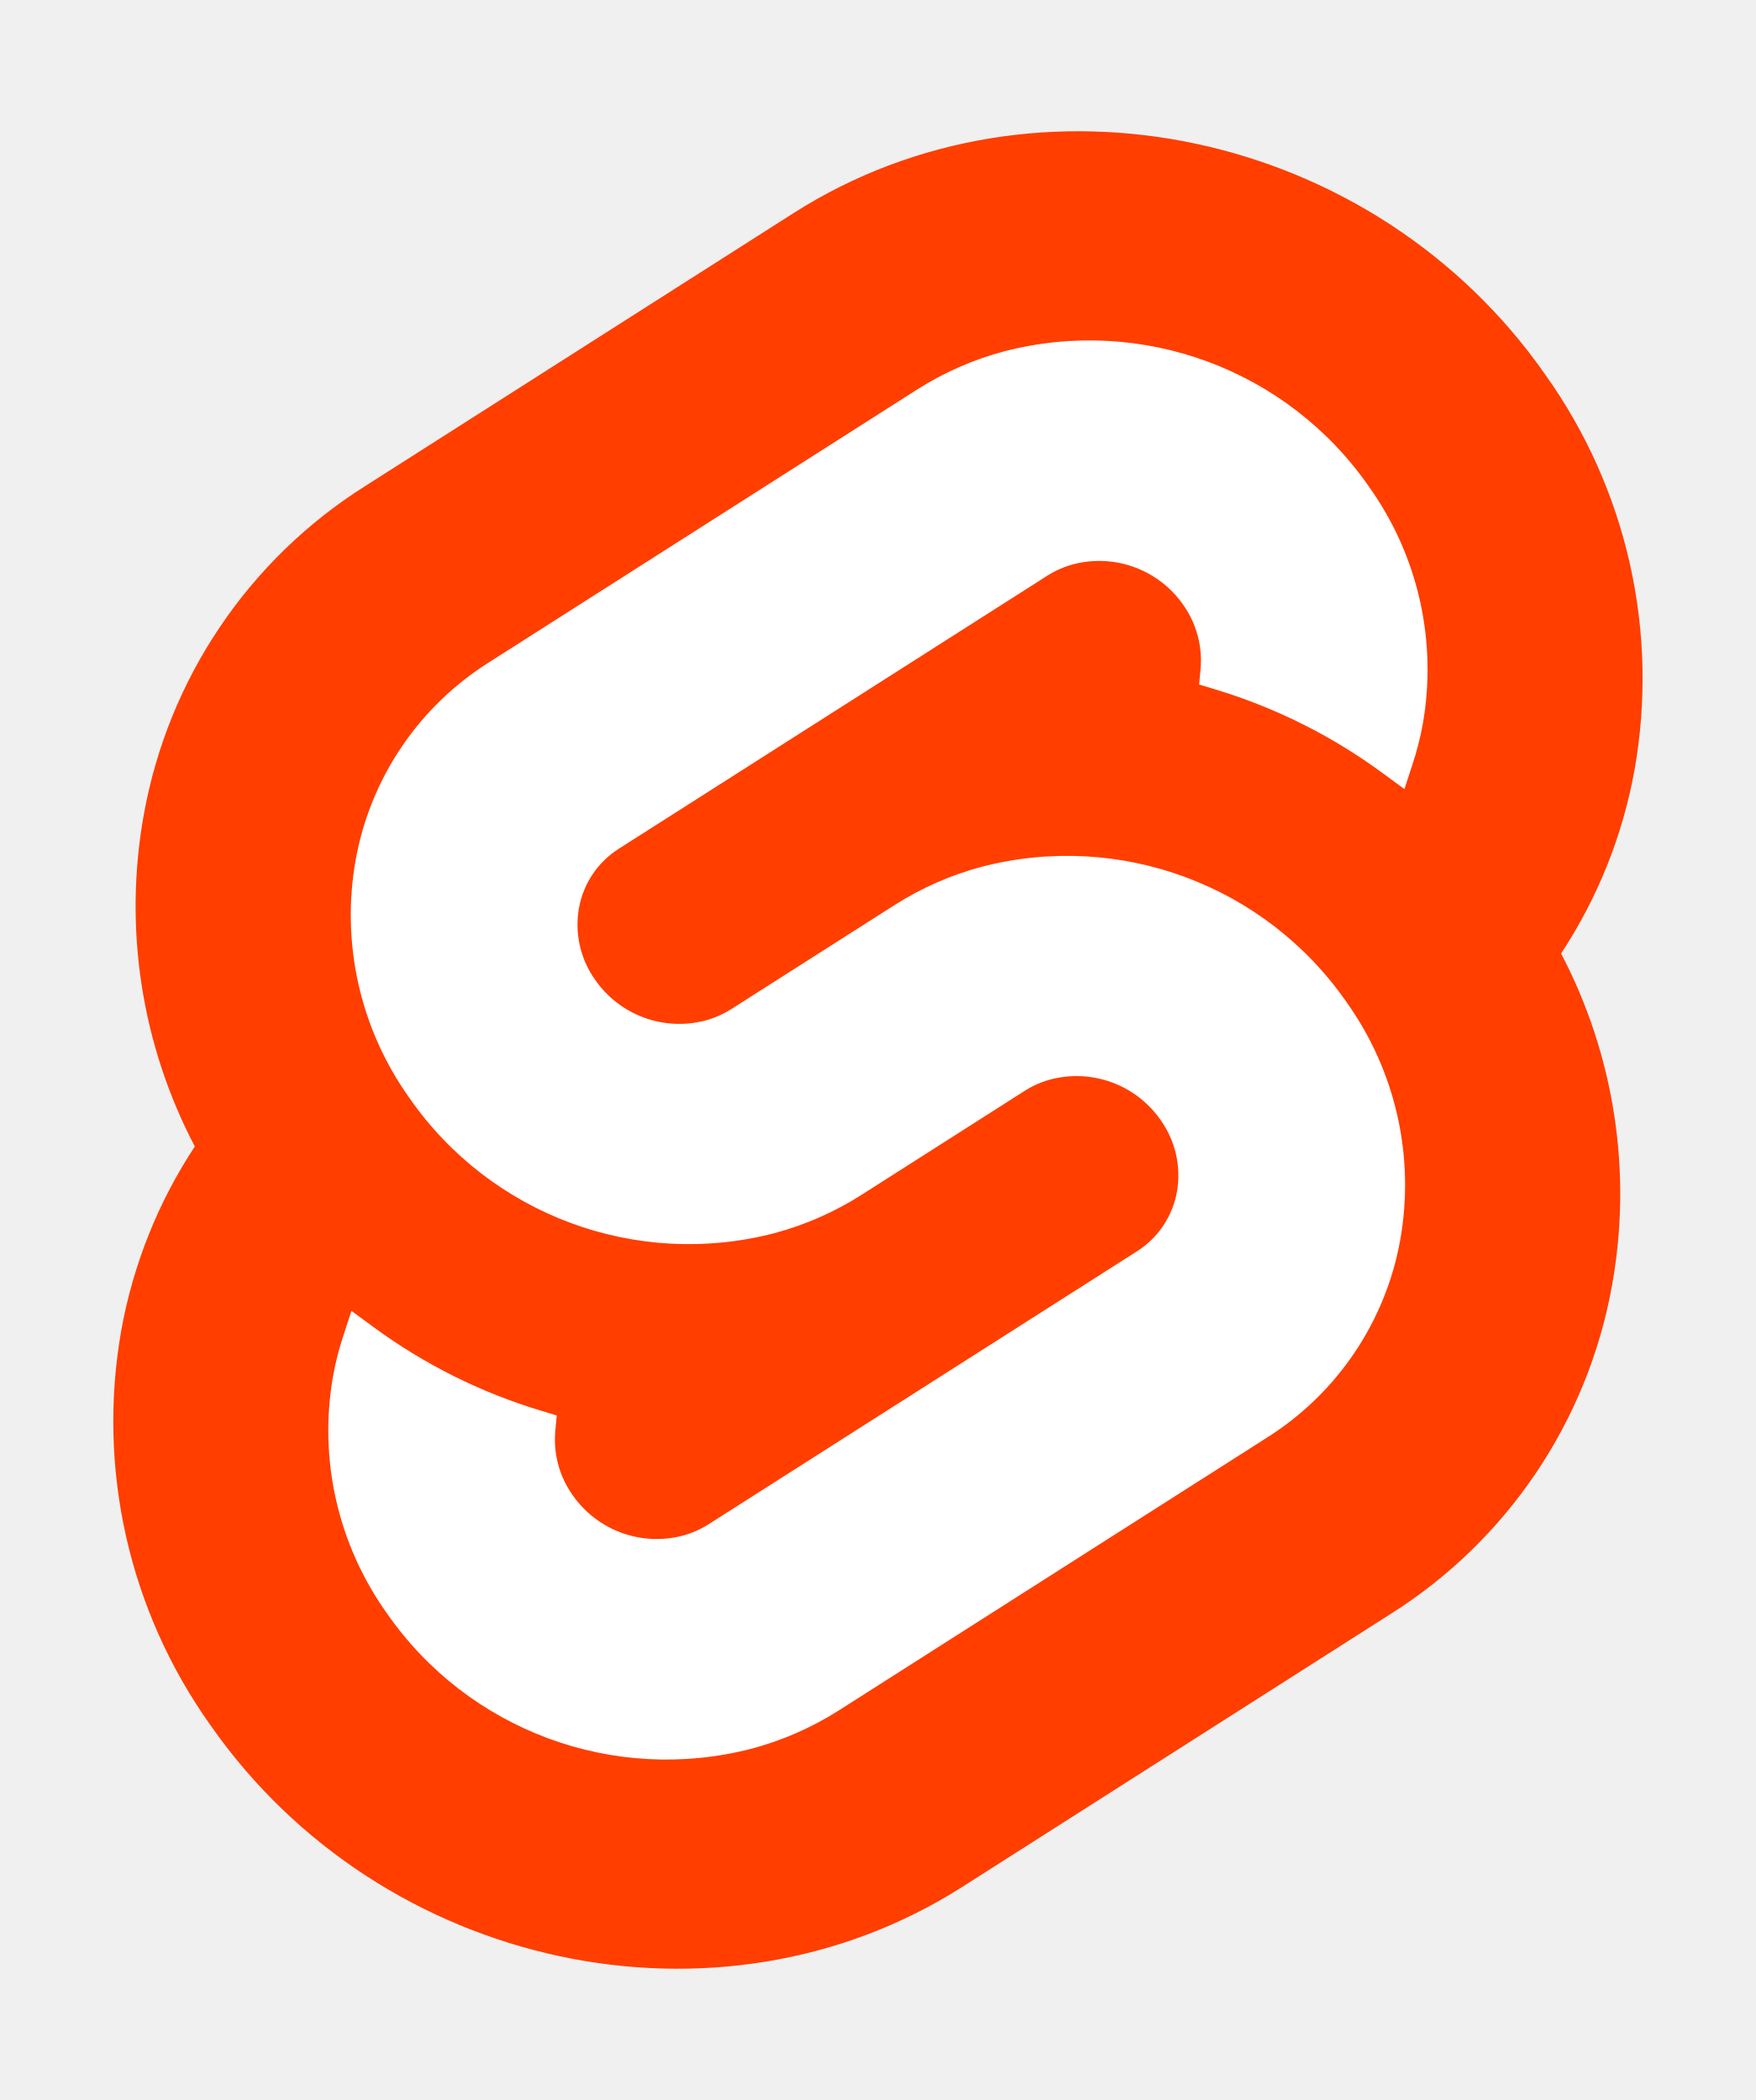
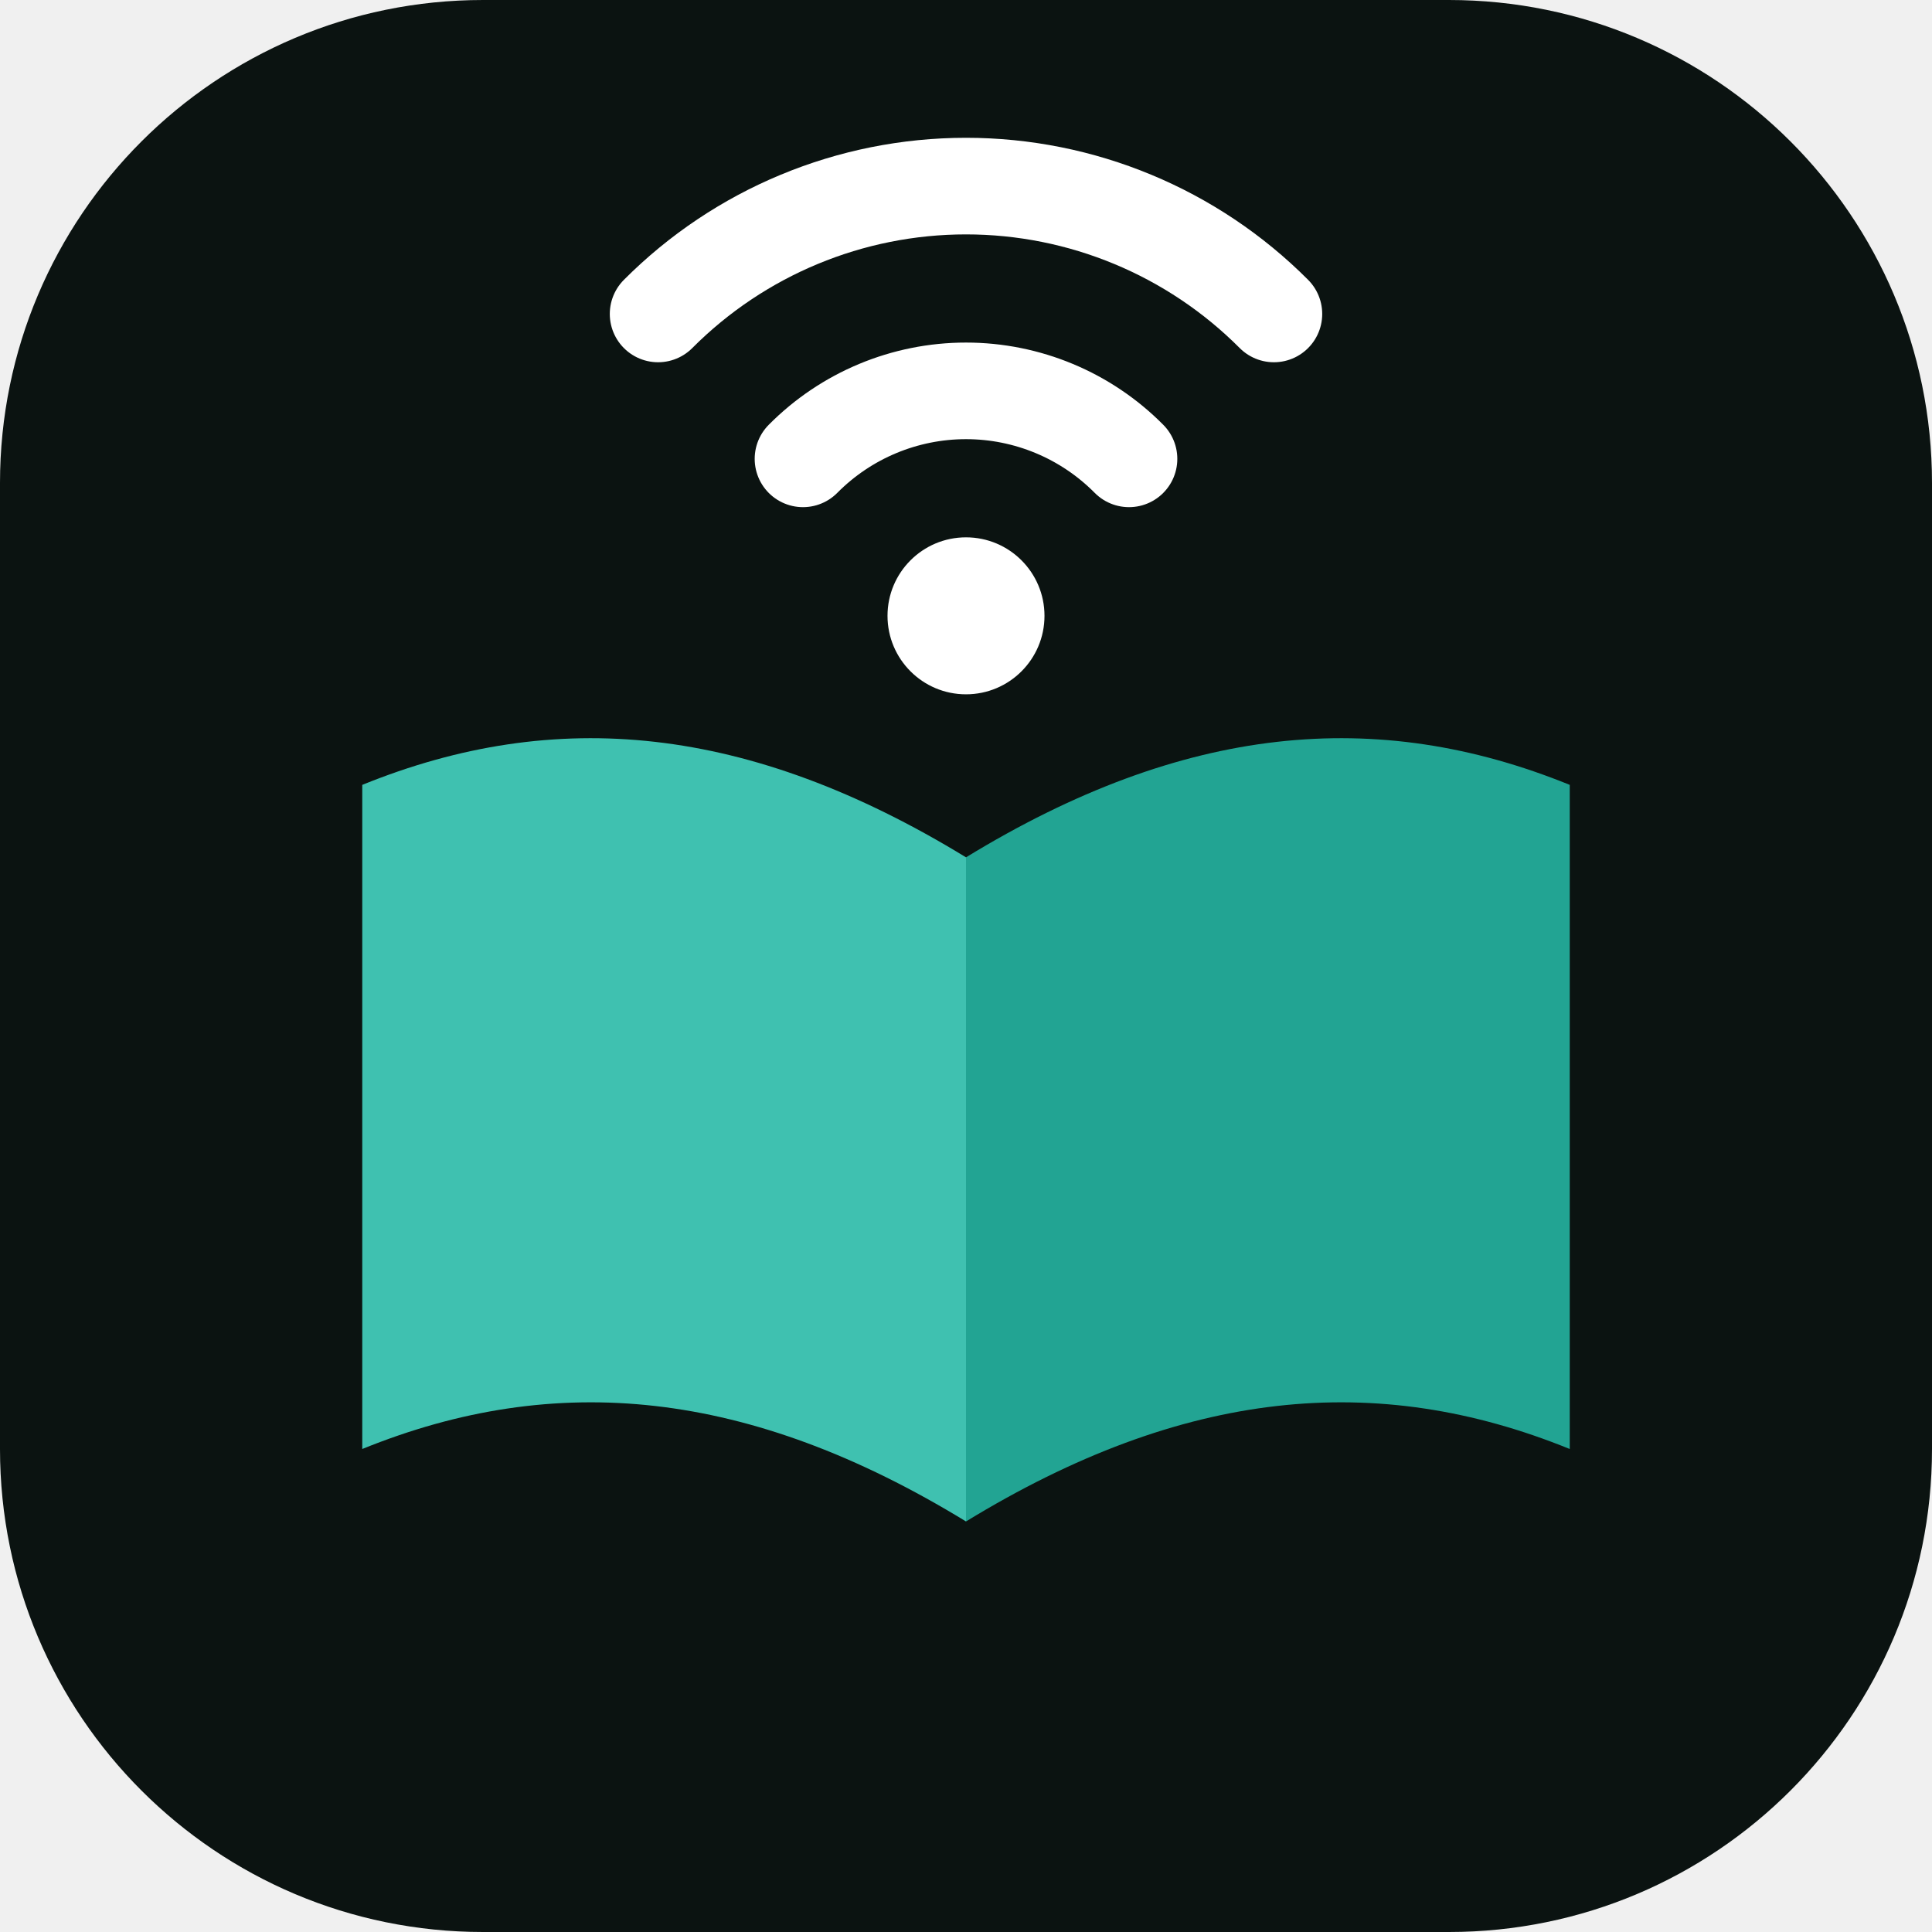
- <svg xmlns="http://www.w3.org/2000/svg" width="107" height="128" viewBox="0 0 107 128">
-   <path d="M94.157 22.819c-10.4-14.885-30.94-19.297-45.792-9.835L22.282 29.608A29.92 29.92 0 0 0 8.764 49.65a31.5 31.5 0 0 0 3.108 20.231 30 30 0 0 0-4.477 11.183 31.9 31.9 0 0 0 5.448 24.116c10.402 14.887 30.942 19.297 45.791 9.835l26.083-16.624A29.92 29.92 0 0 0 98.235 78.35a31.53 31.53 0 0 0-3.105-20.232 30 30 0 0 0 4.474-11.182 31.88 31.88 0 0 0-5.447-24.116" style="fill:#ff3e00" />
-   <path d="M45.817 106.582a20.72 20.72 0 0 1-22.237-8.243 19.17 19.17 0 0 1-3.277-14.503 18 18 0 0 1 .624-2.435l.49-1.498 1.337.981a33.6 33.6 0 0 0 10.203 5.098l.97.294-.09.968a5.85 5.85 0 0 0 1.052 3.878 6.24 6.24 0 0 0 6.695 2.485 5.8 5.8 0 0 0 1.603-.704L69.27 76.28a5.43 5.43 0 0 0 2.45-3.631 5.8 5.8 0 0 0-.987-4.371 6.24 6.24 0 0 0-6.698-2.487 5.7 5.7 0 0 0-1.6.704l-9.953 6.345a19 19 0 0 1-5.296 2.326 20.72 20.72 0 0 1-22.237-8.243 19.17 19.17 0 0 1-3.277-14.502 17.99 17.99 0 0 1 8.13-12.052l26.081-16.623a19 19 0 0 1 5.3-2.329 20.72 20.72 0 0 1 22.237 8.243 19.17 19.17 0 0 1 3.277 14.503 18 18 0 0 1-.624 2.435l-.49 1.498-1.337-.98a33.6 33.6 0 0 0-10.203-5.1l-.97-.294.09-.968a5.86 5.86 0 0 0-1.052-3.878 6.24 6.24 0 0 0-6.696-2.485 5.8 5.8 0 0 0-1.602.704L37.73 51.72a5.42 5.42 0 0 0-2.449 3.63 5.79 5.79 0 0 0 .986 4.372 6.24 6.24 0 0 0 6.698 2.486 5.8 5.8 0 0 0 1.602-.704l9.952-6.342a19 19 0 0 1 5.295-2.328 20.72 20.72 0 0 1 22.237 8.242 19.17 19.17 0 0 1 3.277 14.503 18 18 0 0 1-8.13 12.053l-26.081 16.622a19 19 0 0 1-5.3 2.328" style="fill:#fff" />
+ <svg xmlns="http://www.w3.org/2000/svg" width="32" height="32" viewBox="0 0 32 32">
+   <rect width="32" height="32" rx="8" fill="#0b1311" />
+   <path d="M6 13c3.2-1.3 6.4-1 10 1.2v11c-3.6-2.2-6.8-2.5-10-1.2z" fill="#3fc1b0" />
+   <path d="M26 13c-3.2-1.3-6.4-1-10 1.2v11c3.6-2.2 6.8-2.5 10-1.2z" fill="#22a493" />
+   <circle cx="16" cy="10.2" r="1.3" fill="#fff" />
+   <path d="M13.3 7.6a3.8 3.8 0 0 1 5.4 0M10.9 5.2a7.2 7.2 0 0 1 10.2 0" fill="none" stroke="#fff" stroke-width="1.6" stroke-linecap="round" />
</svg>
